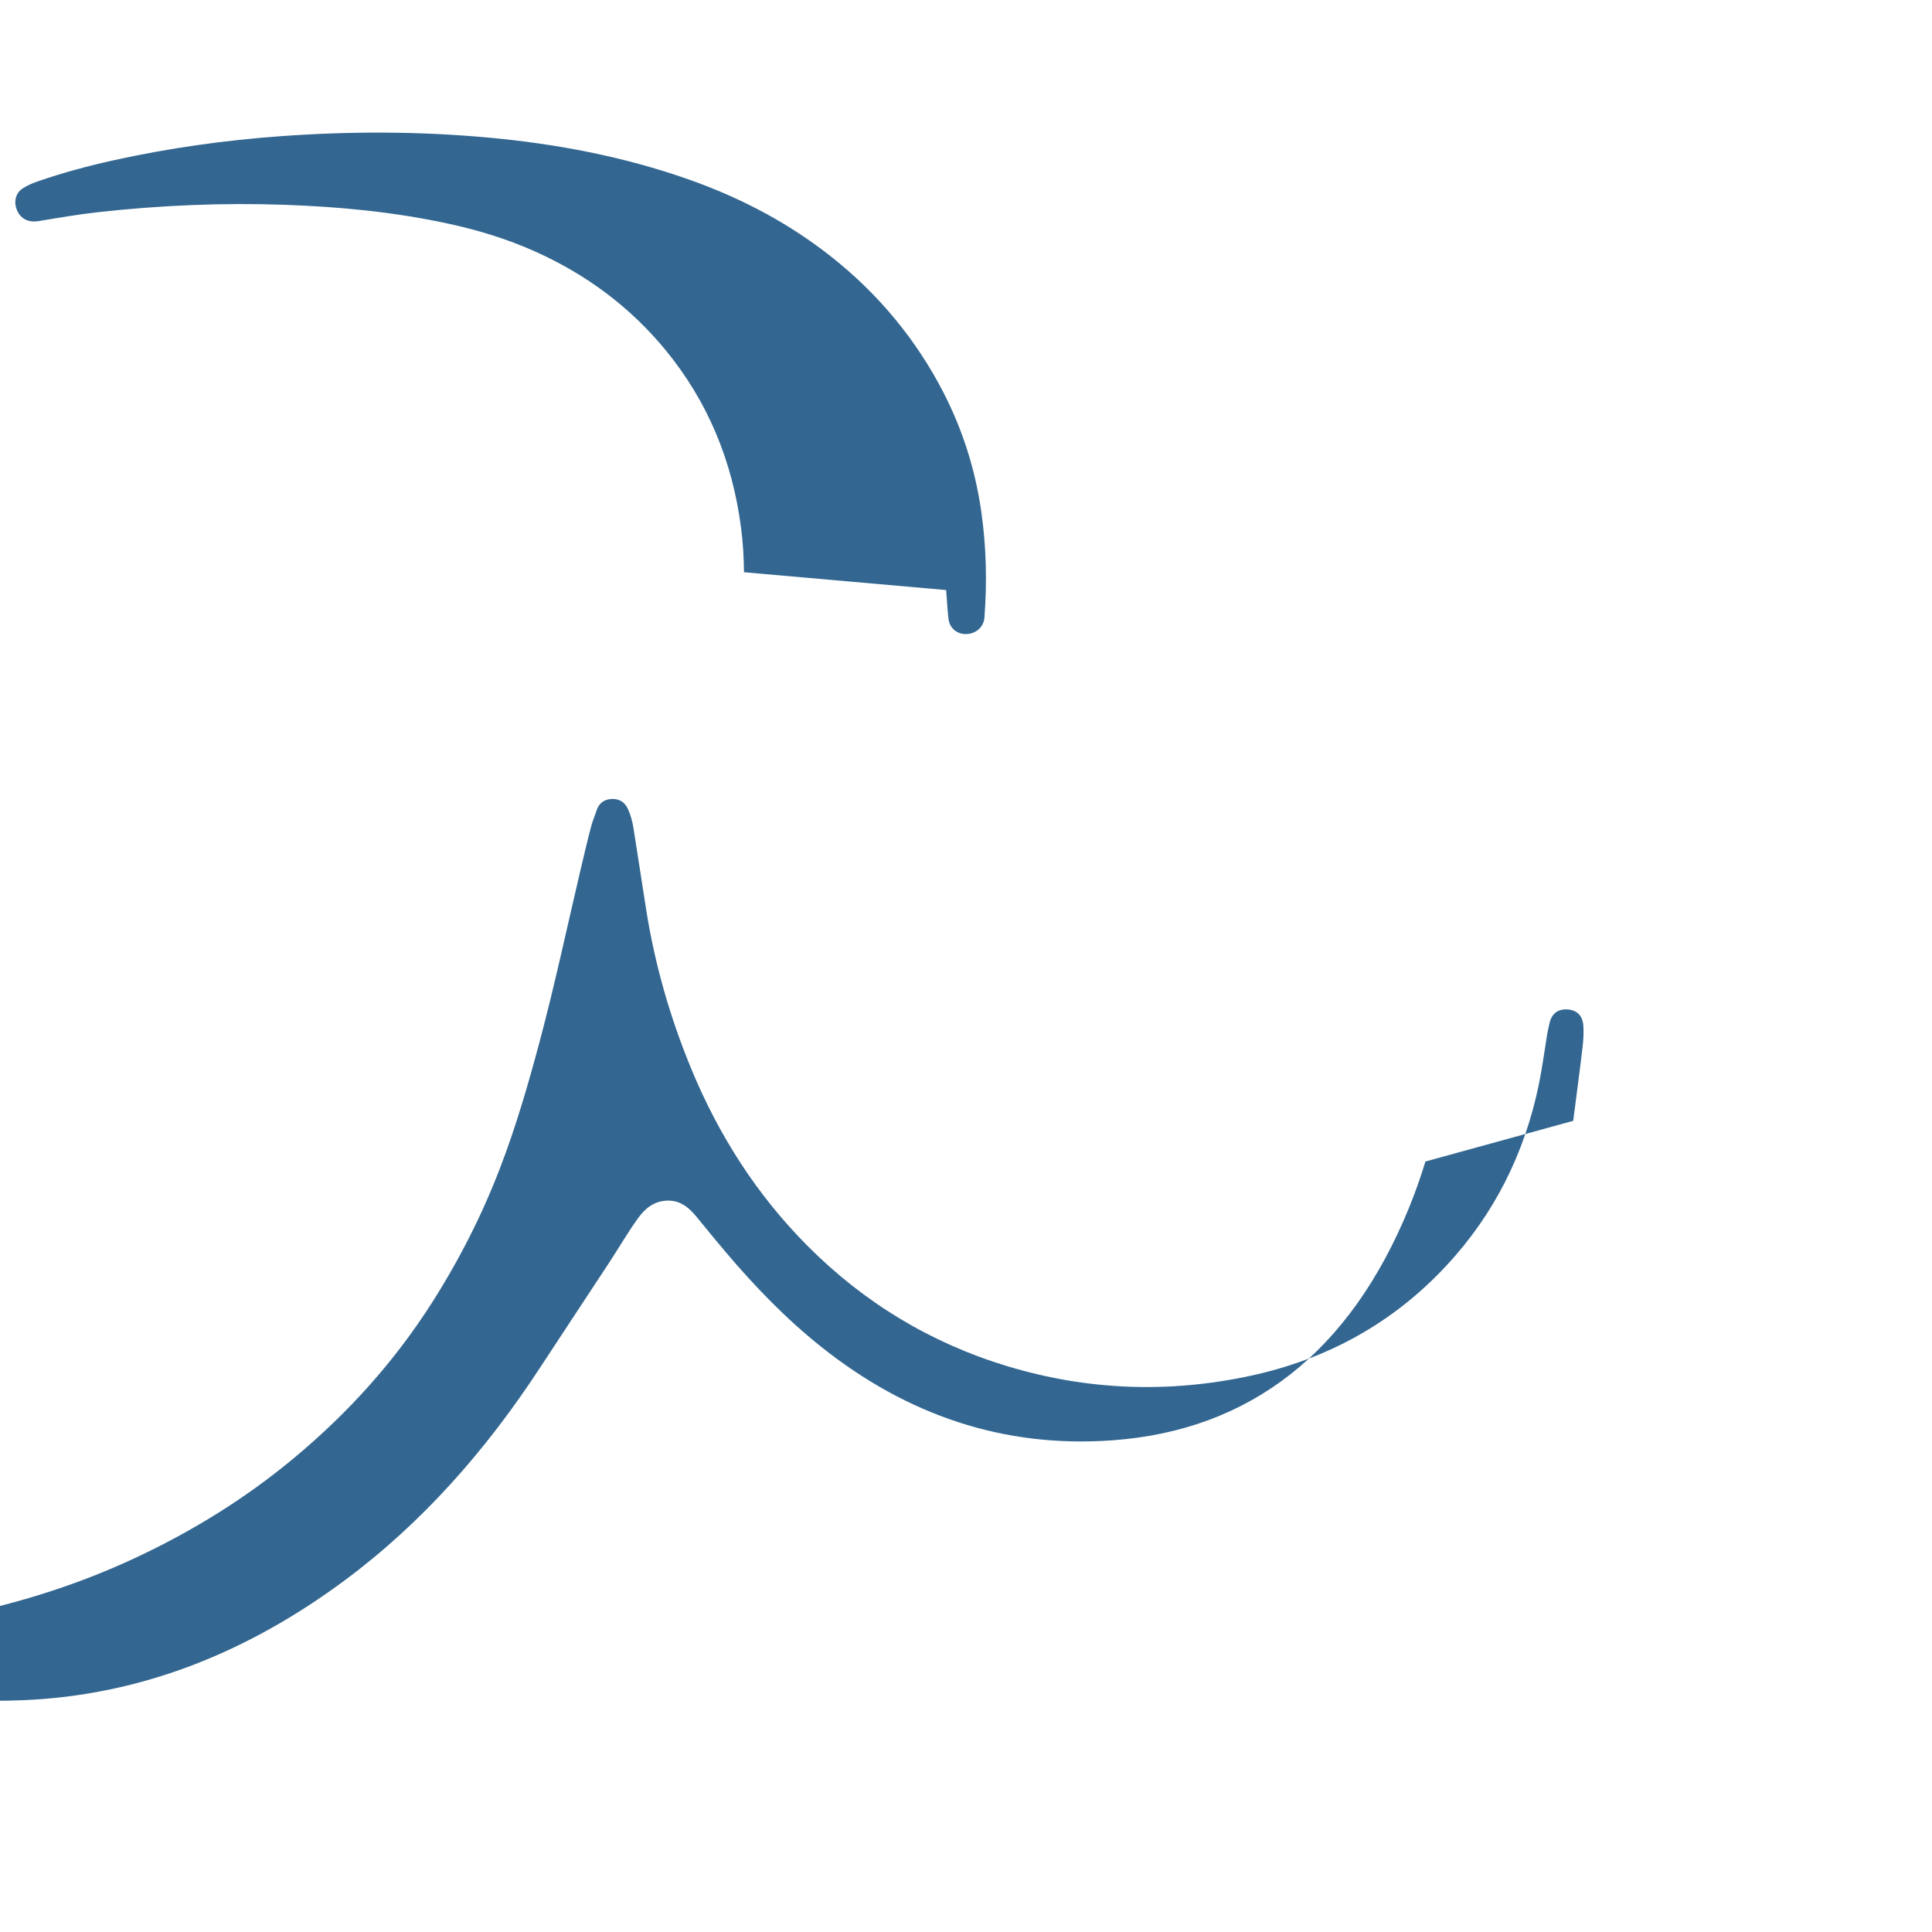
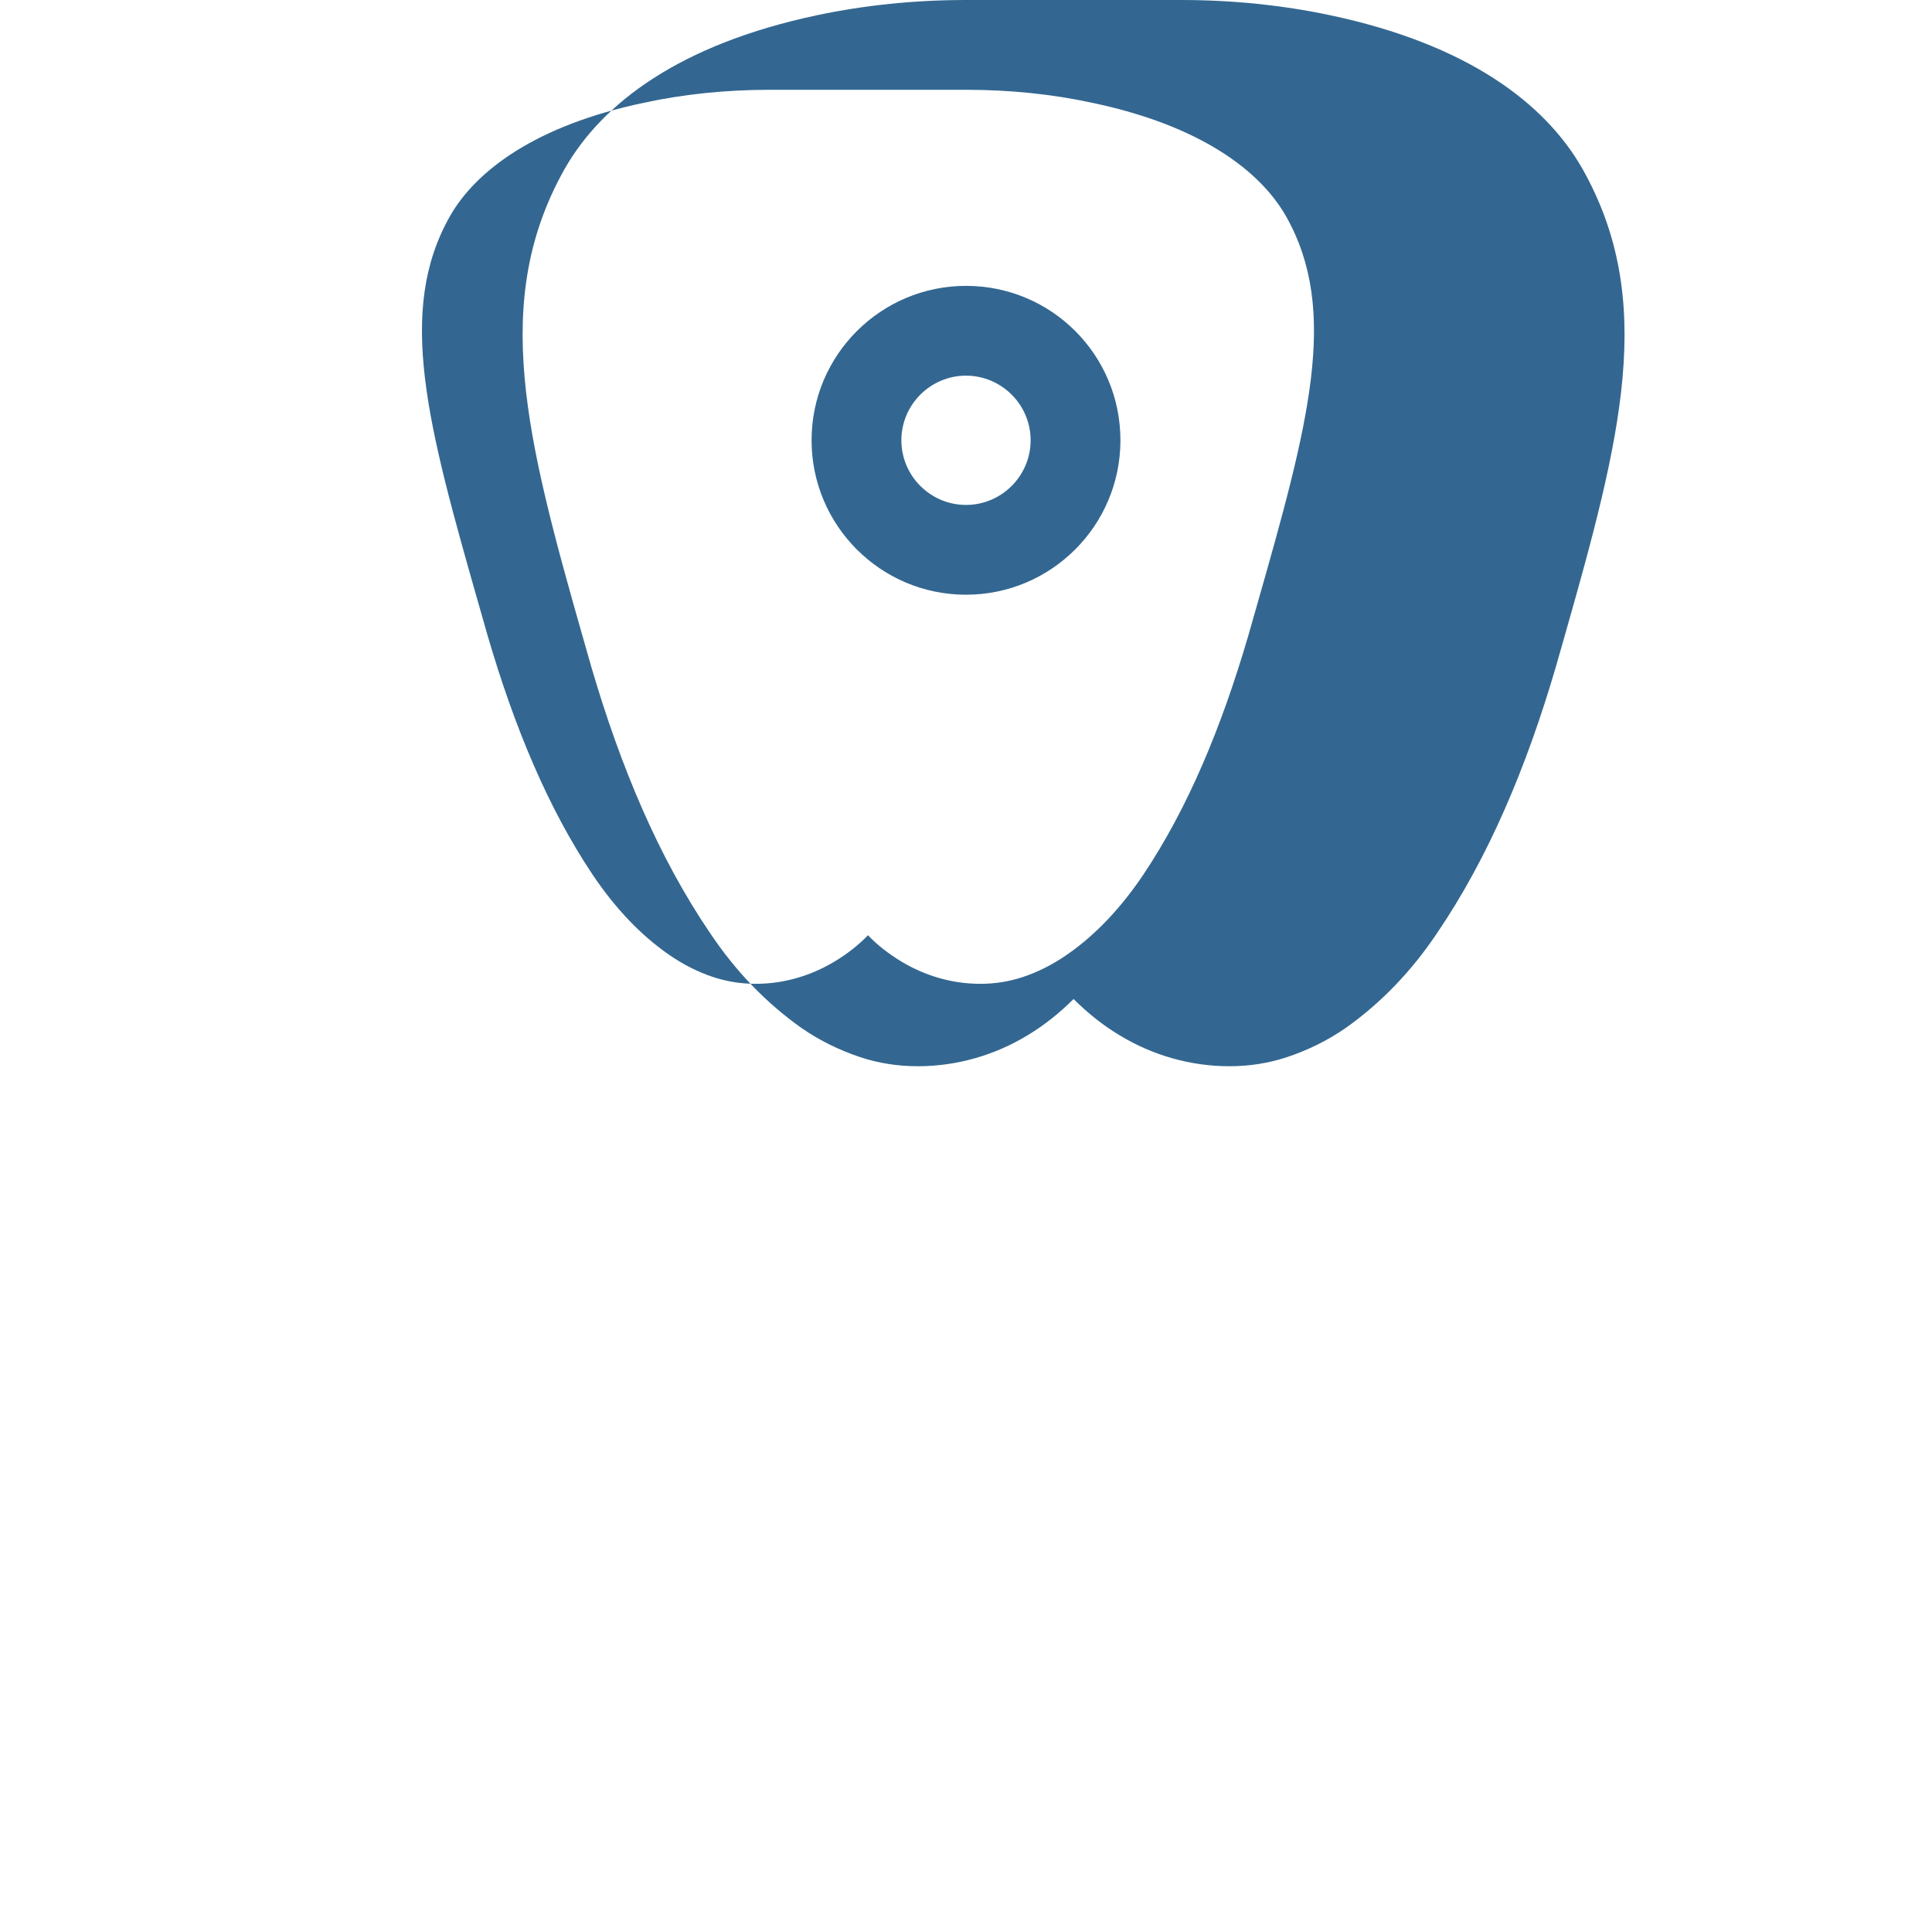
- <svg xmlns="http://www.w3.org/2000/svg" viewBox="0 0 432.071 445.383" height="24" width="24">
-   <path d="M321.949 267.761c-1.108 3.628-2.362 7.165-3.765 10.61-13.584 33.289-36.588 51.352-68.363 53.663-25.128 1.832-47.415-5.825-67.137-21.53-8.063-6.417-15.235-13.829-22.003-21.81-2.277-2.693-4.51-5.427-6.744-8.158-1.779-2.175-3.787-3.872-6.844-3.751-3.056.121-5.078 1.839-6.682 4.071-2.419 3.37-4.487 6.948-6.757 10.404-5.242 7.987-10.52 15.95-15.755 23.94-12.436 19.021-27.11 35.788-45.16 49.169-22.146 16.416-46.674 26.478-74.255 27.585-16.965.68-33.653-1.366-49.741-7.552-.923-.355-1.87-.647-2.743-1.108-1.016-.537-2.032-1.2-2.849-2.032-.95-.965-1.07-2.142-.523-3.37.547-1.229 1.595-1.803 2.914-1.935.896-.091 1.803-.06 2.704-.06 12.538-.01 24.996-1.229 37.282-3.847 13.402-2.855 26.397-7.025 38.856-12.841 13.22-6.164 25.551-13.766 36.811-23.154 12.427-10.348 23.093-22.185 31.778-35.82 6.246-9.812 11.515-20.179 15.684-31.071 3.593-9.367 6.397-18.978 8.992-28.68 3.532-13.18 6.367-26.519 9.488-39.793.801-3.401 1.595-6.803 2.48-10.177.324-1.229.84-2.398 1.229-3.603.547-1.697 1.697-2.652 3.532-2.723 1.839-.071 3.056.792 3.766 2.398.599 1.354.993 2.824 1.229 4.284 1.027 6.367 1.961 12.751 2.976 19.109 1.992 12.427 5.427 24.42 10.197 36.042 6.367 15.532 15.197 29.359 26.915 41.147 13.069 13.15 28.477 22.458 46.179 27.804 18.431 5.558 37.14 6.246 55.978 2.187 17.654-3.805 32.851-12.144 45.187-25.42 10.985-11.82 17.957-25.754 21.246-41.542.801-3.847 1.302-7.764 1.941-11.647.152-.914.375-1.819.578-2.723.497-2.226 2.023-3.289 4.203-3.116 2.18.172 3.431 1.505 3.583 3.766.111 1.606.01 3.238-.172 4.835-.67 5.7-1.443 11.382-2.165 17.073z" fill="#336791" />
-   <path d="M164.856 131.916c-.03-3.37-.233-6.751-.659-10.086-1.97-15.471-7.663-29.268-17.472-41.187-8.154-9.913-18.23-17.371-29.965-22.64-6.468-2.905-13.22-4.967-20.179-6.468-12.427-2.683-25.026-3.887-37.696-4.325-14.288-.497-28.558.111-42.778 1.687-4.622.507-9.225 1.302-13.818 2.064-2.347.395-4.093-.477-4.957-2.347-.874-1.89-.477-4.001 1.118-5.094 1.118-.771 2.428-1.302 3.715-1.748 5.7-1.97 11.515-3.532 17.422-4.835 12.751-2.814 25.653-4.622 38.697-5.558 15.836-1.138 31.682-1.118 47.481.324 15.836 1.443 31.366 4.378 46.412 9.691 11.02 3.887 21.347 9.155 30.695 16.167 11.13 8.347 20.179 18.604 26.915 30.937 5.094 9.326 8.347 19.229 9.812 29.723 1.118 7.987 1.302 16.045.69 24.103-.172 2.266-1.97 3.766-4.123 3.847-2.154.081-3.897-1.302-4.174-3.532-.213-1.748-.294-3.517-.436-5.275-.03-.446-.071-.883-.101-1.341z" fill="#336791" />
+ <svg xmlns="http://www.w3.org/2000/svg" viewBox="0 0 432.071 445.383" width="24" height="24" preserveAspectRatio="xMidYMid meet">
+   <path fill="#336791" d="M216.036 0c-11.9 0-23.4 1.2-34.3 3.5-31.7 6.7-49.6 20.3-58.2 35.4-17.1 30.3-9 61.8 4.2 108.1l2 7c6.7 22.8 15.4 43.6 27.3 61.1 5.9 8.8 12.9 16.1 21.1 21.9 4.2 2.9 8.7 5.1 13.5 6.7 4.2 1.4 8.7 2.1 13.3 2.1 8.9 0 17.7-2.5 25.4-7.2 3.8-2.3 7.3-5.1 10.5-8.3 3.2 3.2 6.7 6 10.5 8.3 7.7 4.7 16.5 7.2 25.4 7.2 4.6 0 9.1-.7 13.3-2.1 4.8-1.6 9.3-3.8 13.5-6.7 8.2-5.8 15.2-13.1 21.1-21.9 11.9-17.5 20.6-38.3 27.3-61.1l2-7c13.2-46.3 21.3-77.8 4.2-108.1-8.6-15.1-26.5-28.7-58.2-35.4-10.9-2.3-22.4-3.5-34.3-3.5zm0 20.7c10.1 0 19.9 1 29.1 3 24.8 5.2 38.7 15.6 44.7 26.2 12.3 21.8 5.2 47.9-6.8 89.9l-2 7c-6.1 20.8-13.8 39.4-24.1 54.8-5.1 7.6-10.9 13.8-17.5 18.4-3.3 2.3-6.8 4.1-10.5 5.3-3.1 1-6.3 1.5-9.6 1.5-6.4 0-12.7-1.8-18.3-5.2-2.8-1.7-5.4-3.7-7.6-6-2.2 2.3-4.8 4.3-7.6 6-5.6 3.4-11.9 5.2-18.3 5.2-3.3 0-6.5-.5-9.6-1.5-3.7-1.2-7.2-3-10.5-5.3-6.6-4.6-12.4-10.8-17.5-18.4-10.3-15.4-18-34-24.1-54.8l-2-7c-12-42-19.1-68.1-6.8-89.9 6-10.6 19.9-21 44.7-26.2 9.2-2 19-3 29.1-3z" />
+   <path fill="#336791" d="M216.036 65.9c-19.6 0-35.6 15.9-35.6 35.6 0 19.6 15.9 35.6 35.6 35.6 19.6 0 35.6-15.9 35.6-35.6 0-19.7-15.9-35.6-35.6-35.6zm0 20.7c8.2 0 14.9 6.7 14.9 14.9s-6.7 14.9-14.9 14.9-14.9-6.7-14.9-14.9 6.7-14.9 14.9-14.9z" />
</svg>
